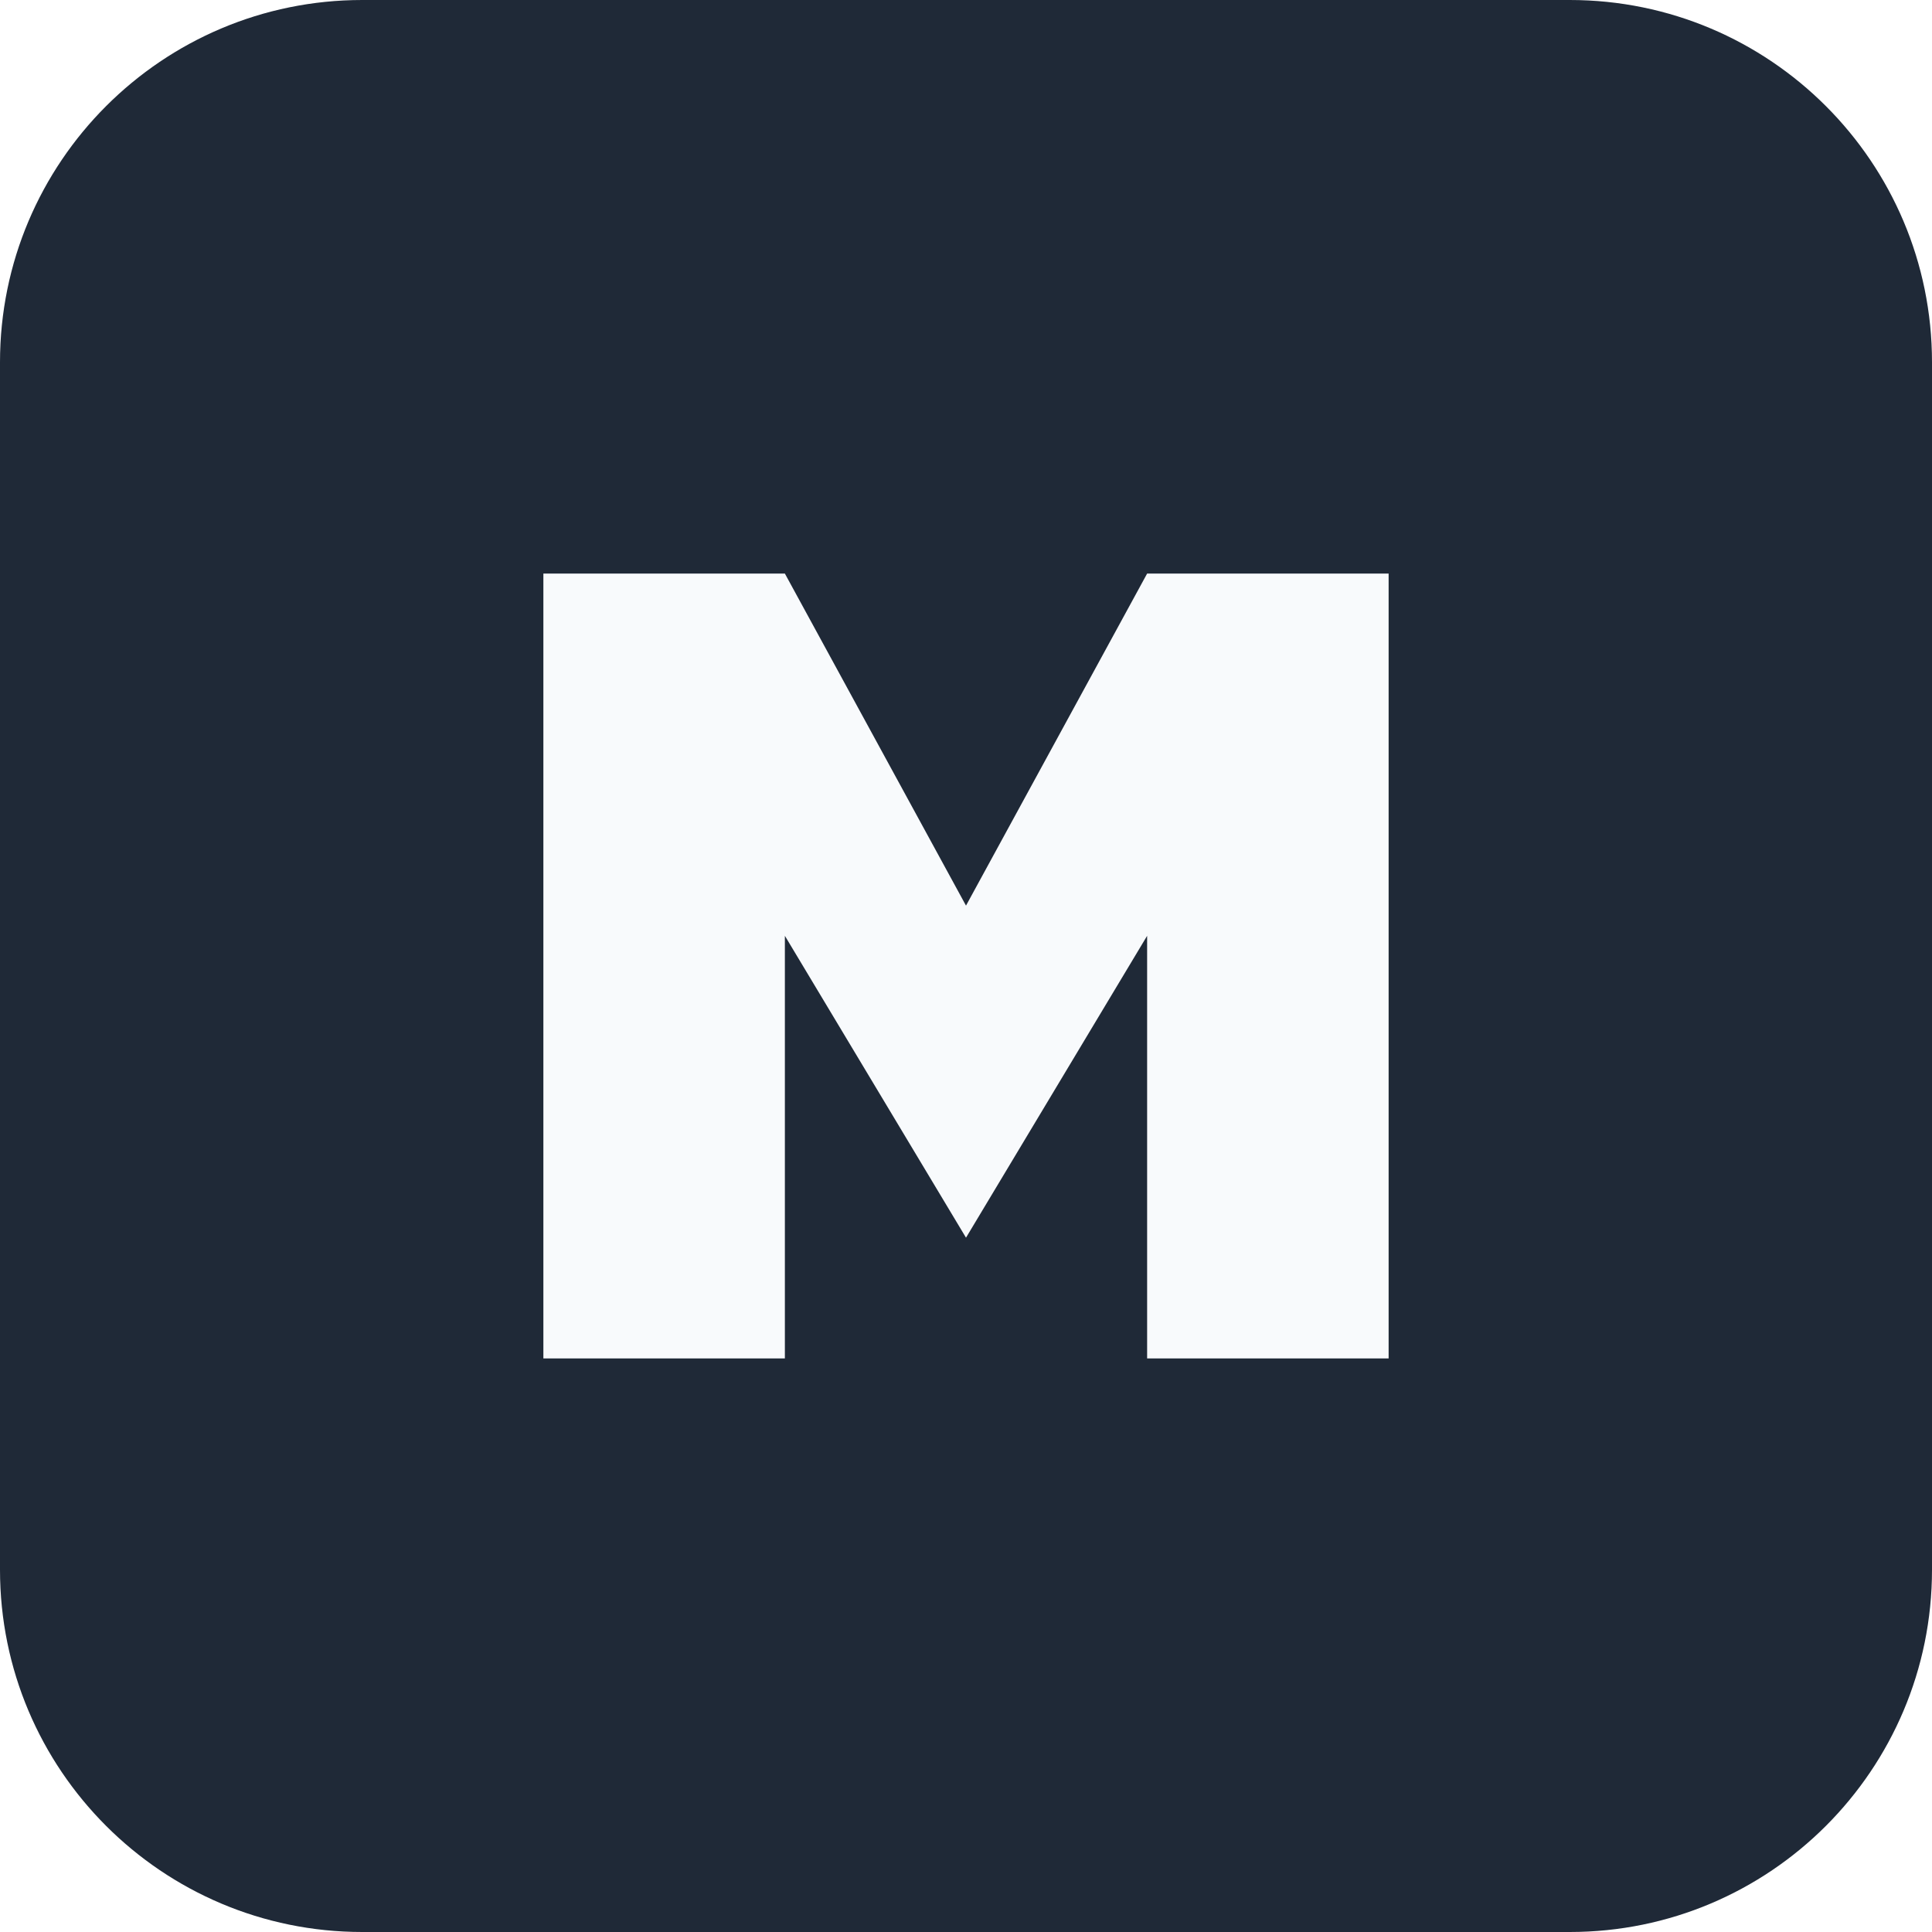
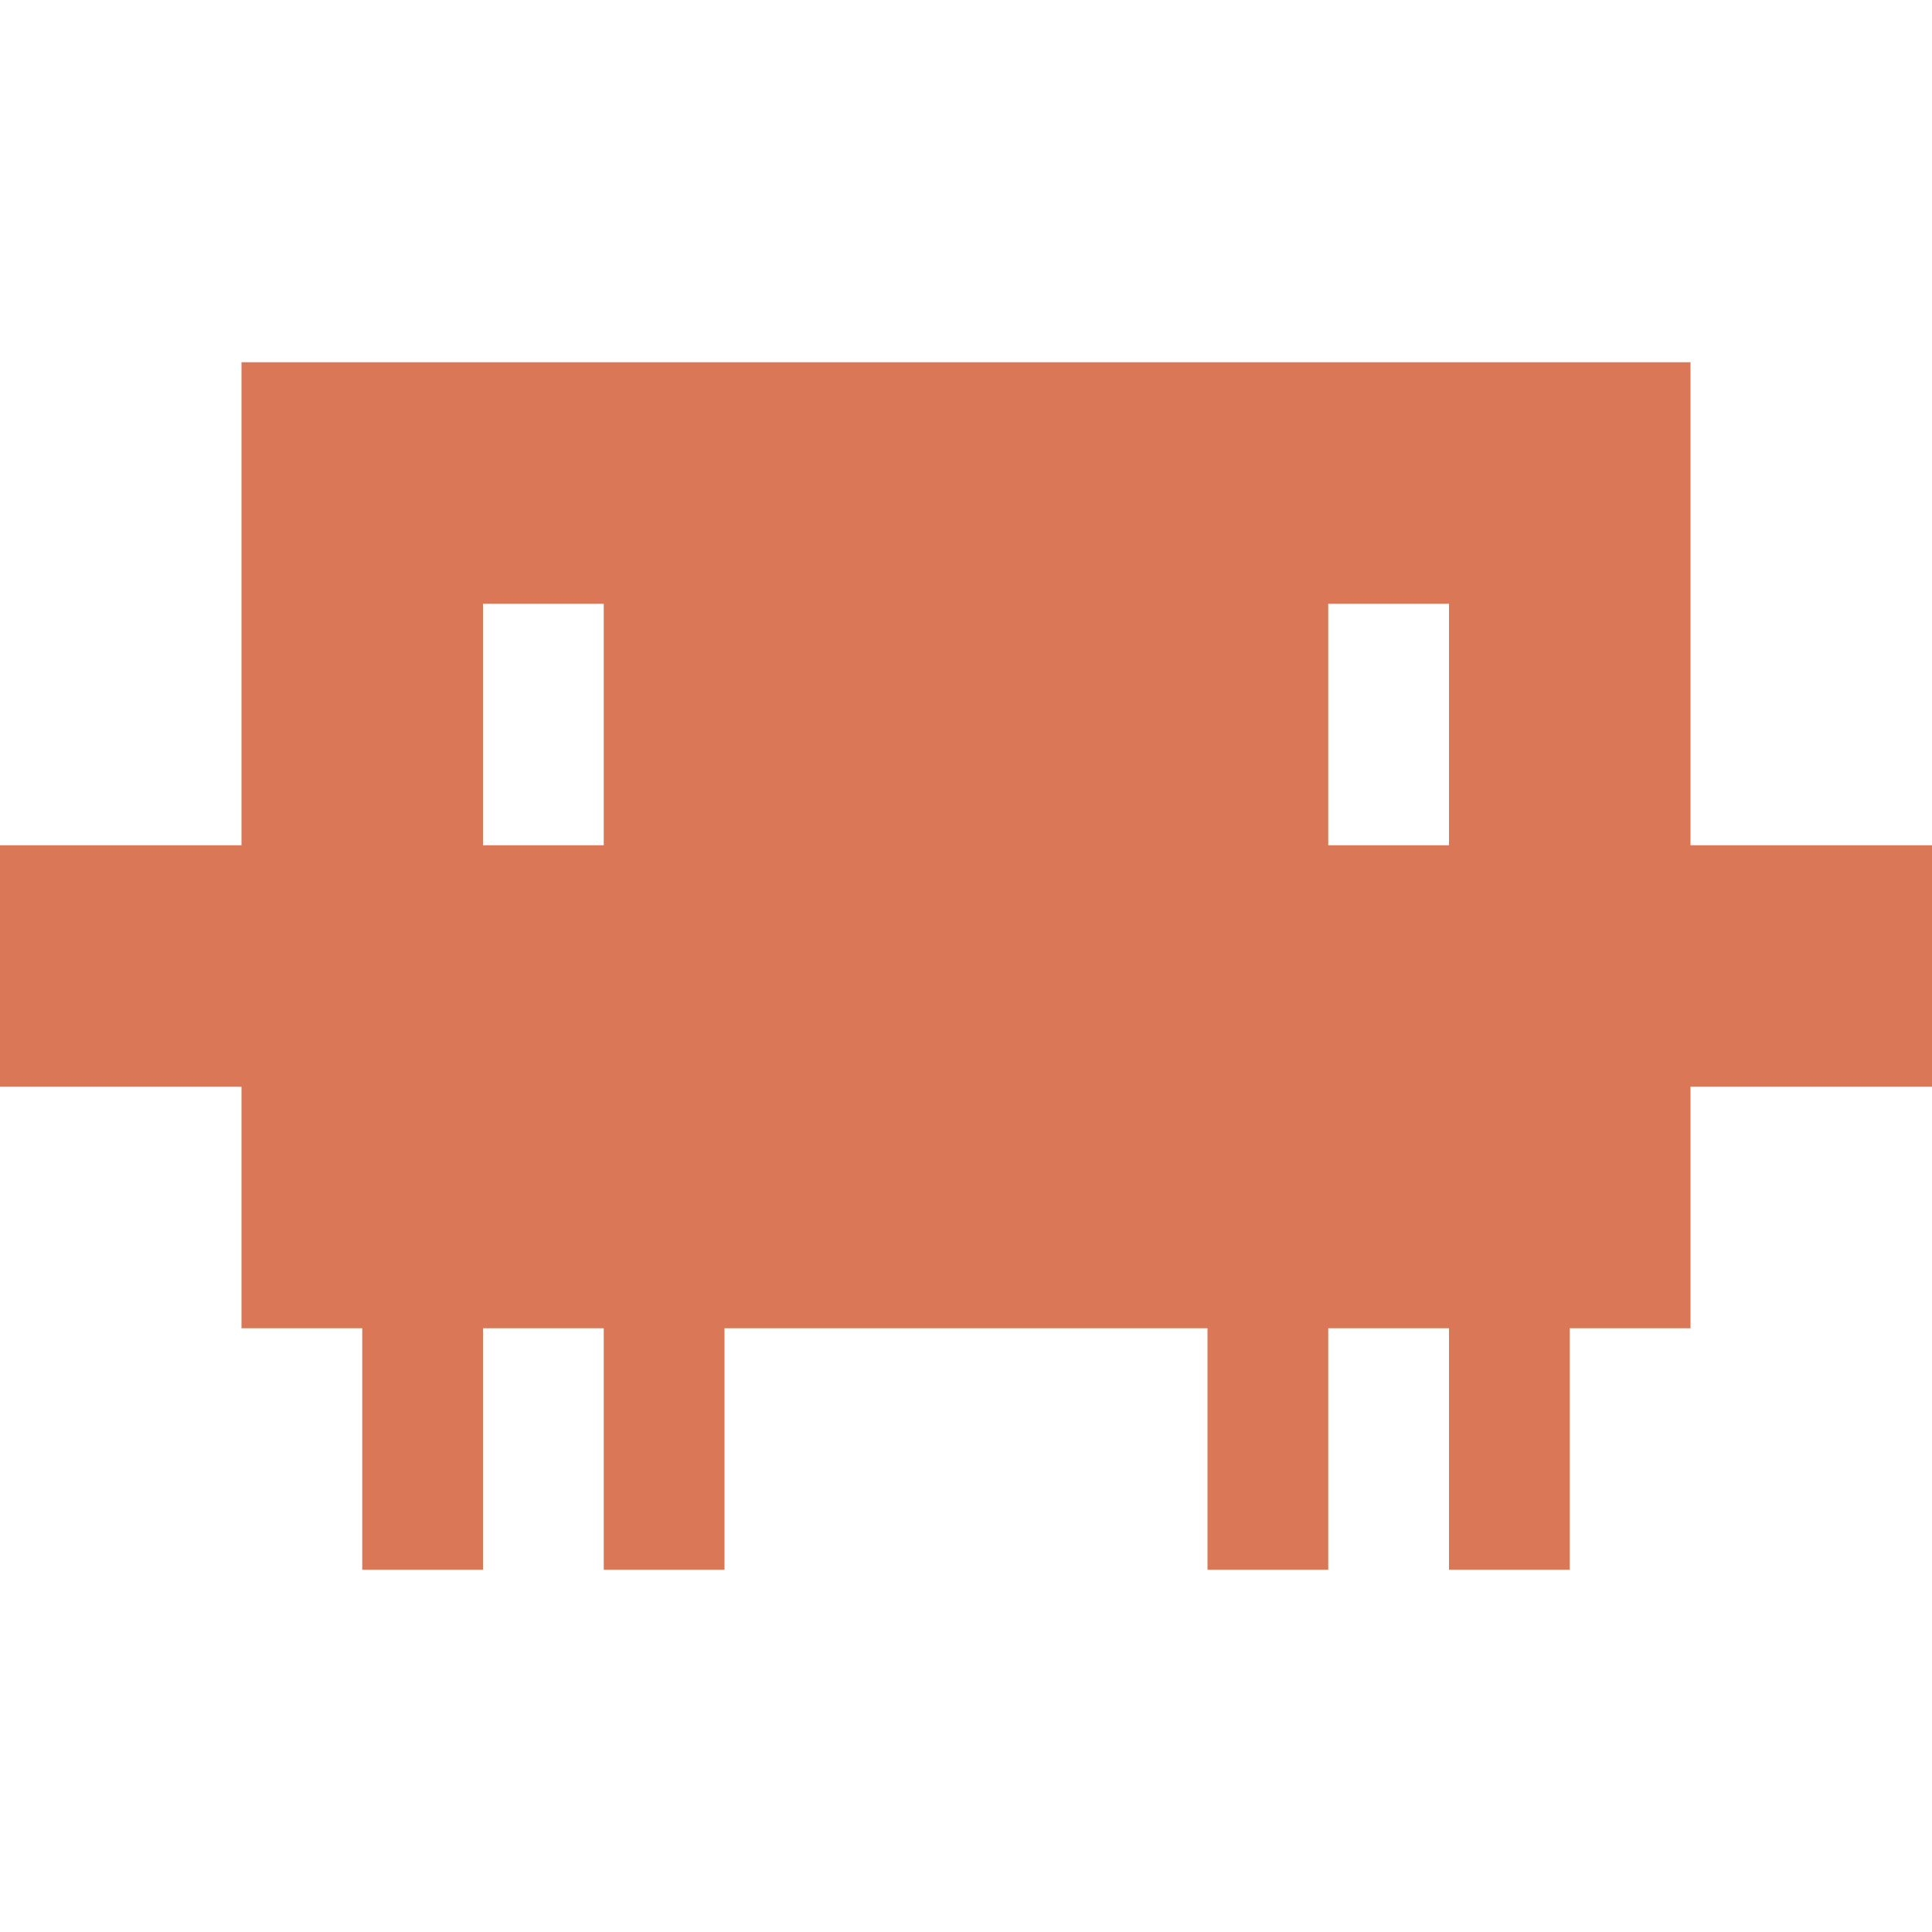
- <svg xmlns="http://www.w3.org/2000/svg" viewBox="0 0 64 64">
-   <rect width="64" height="64" rx="12" fill="#1f2937" />
-   <path d="M18 45V19h8l6 11 6-11h8v26h-8V31l-6 10-6-10v14z" fill="#f8fafc" />
+ <svg xmlns="http://www.w3.org/2000/svg" fill="#D97757" role="img" viewBox="0 0 24 24">
+   <path d="M21 10.5h3v3h-3v3h-1.5v3H18v-3h-1.5v3H15v-3H9v3H7.5v-3H6v3H4.5v-3H3v-3H0v-3h3v-6h18Zm-15 0h1.5v-3H6Zm10.5 0H18v-3h-1.5z" />
</svg>
